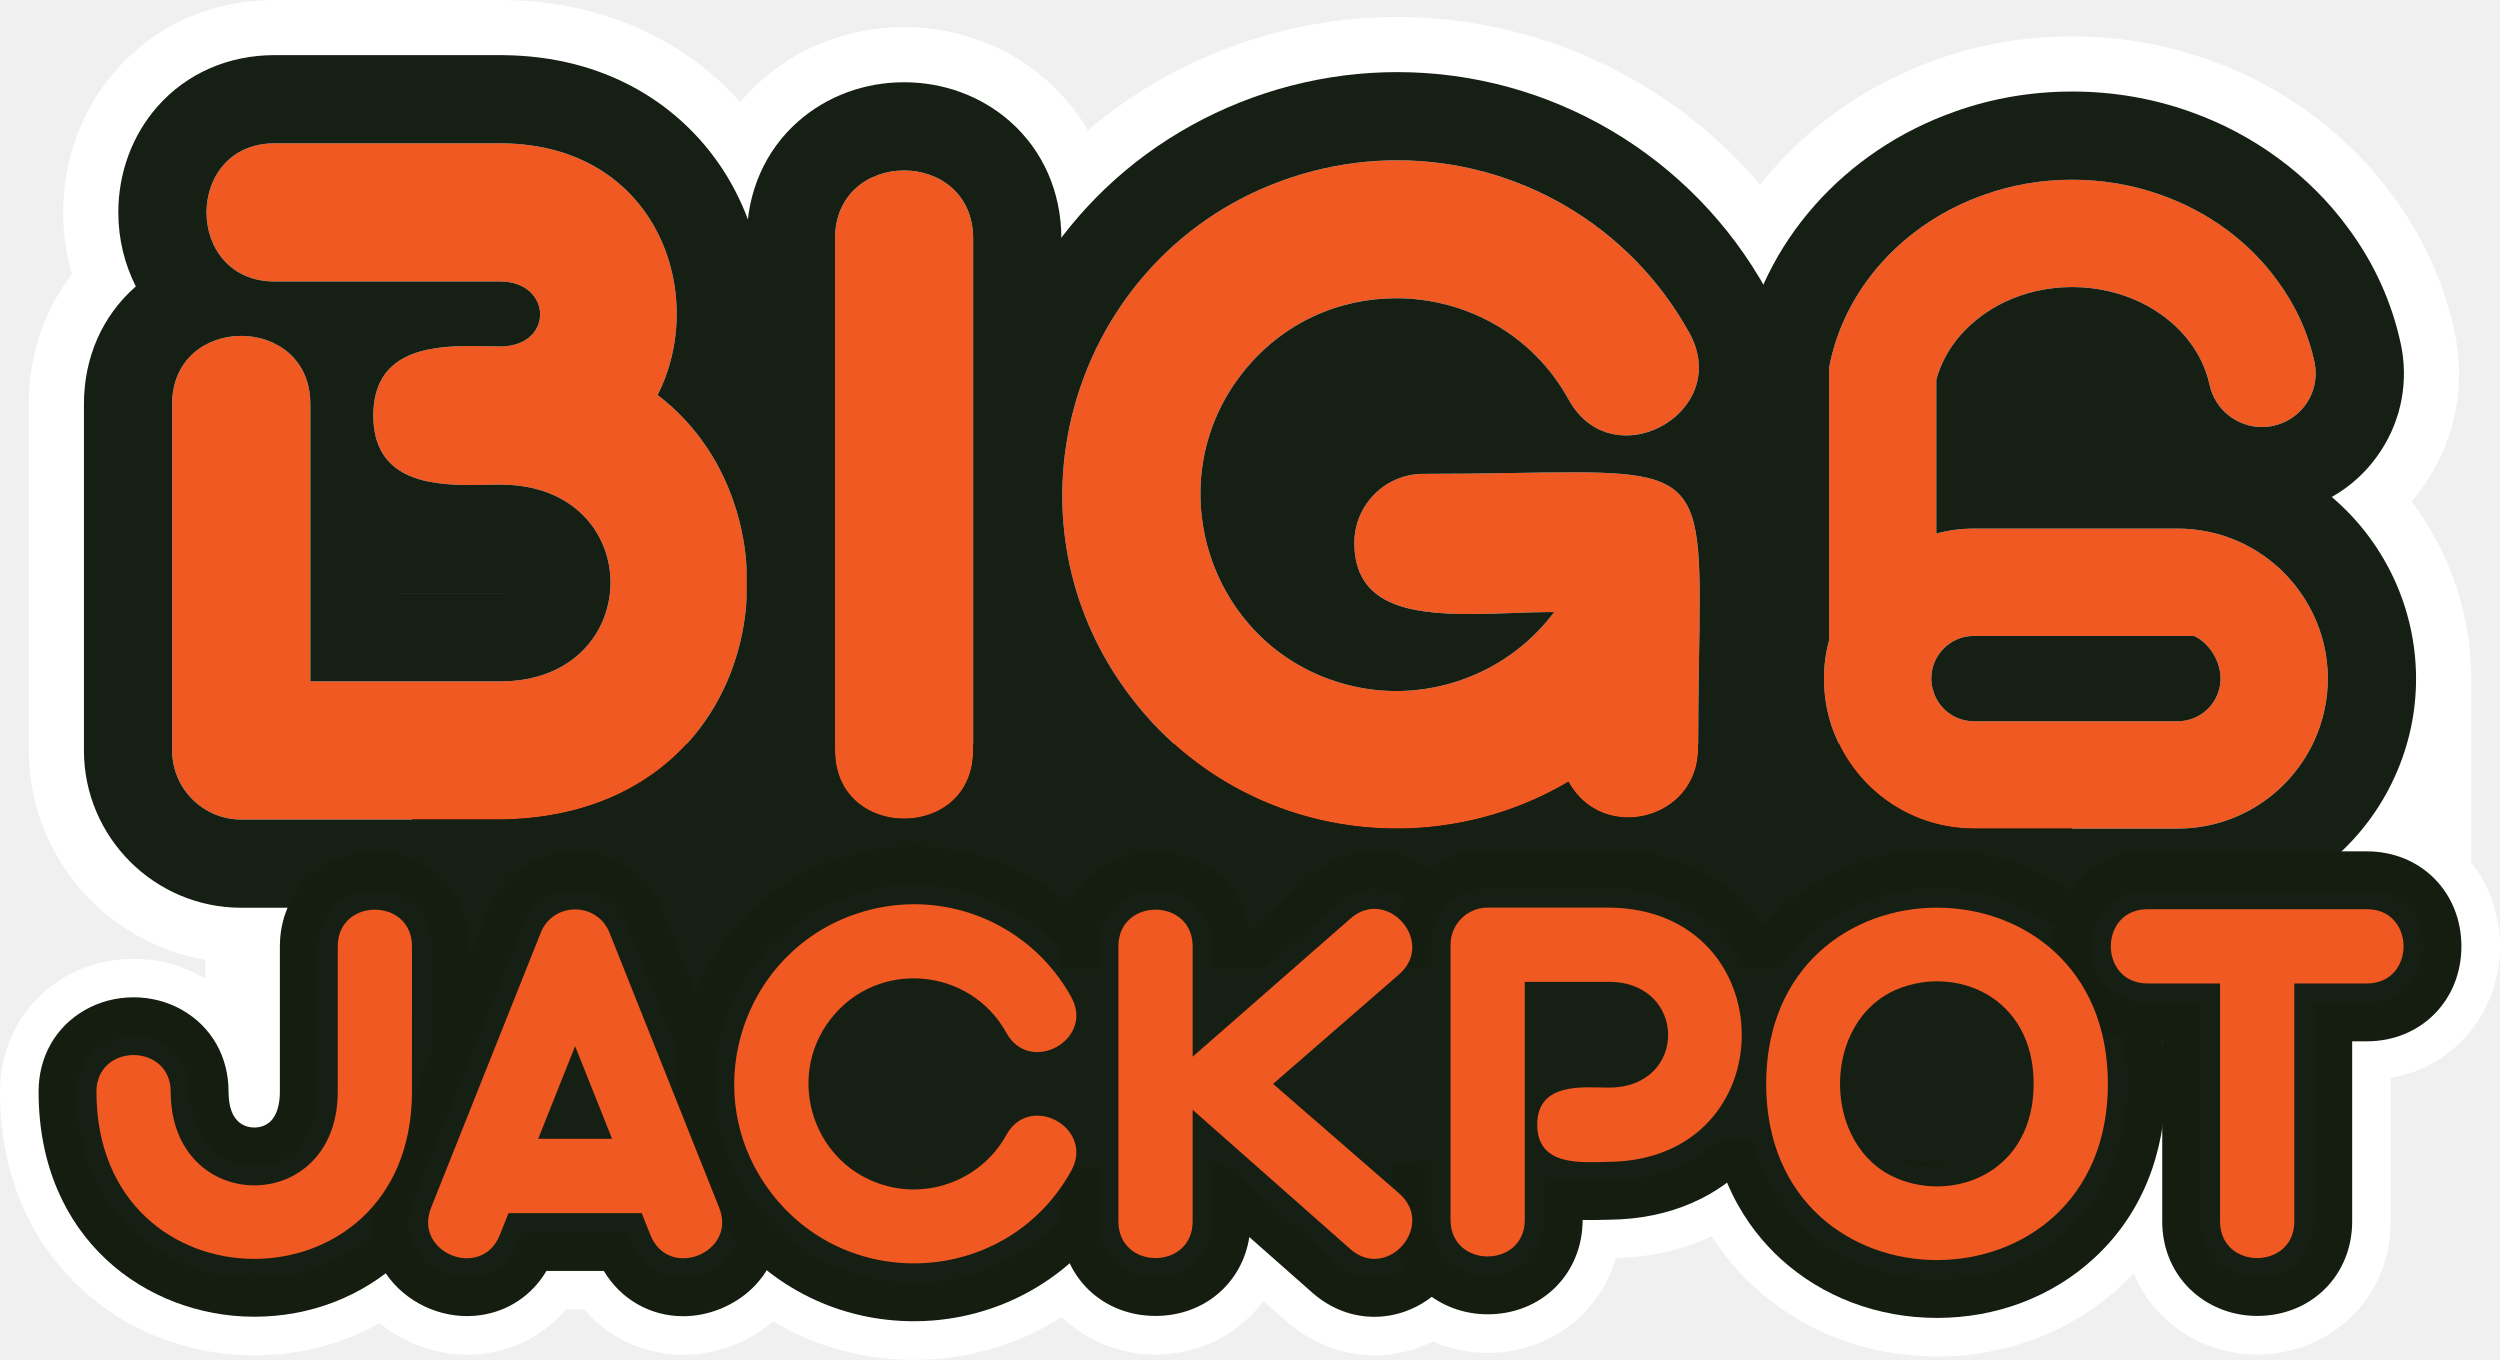
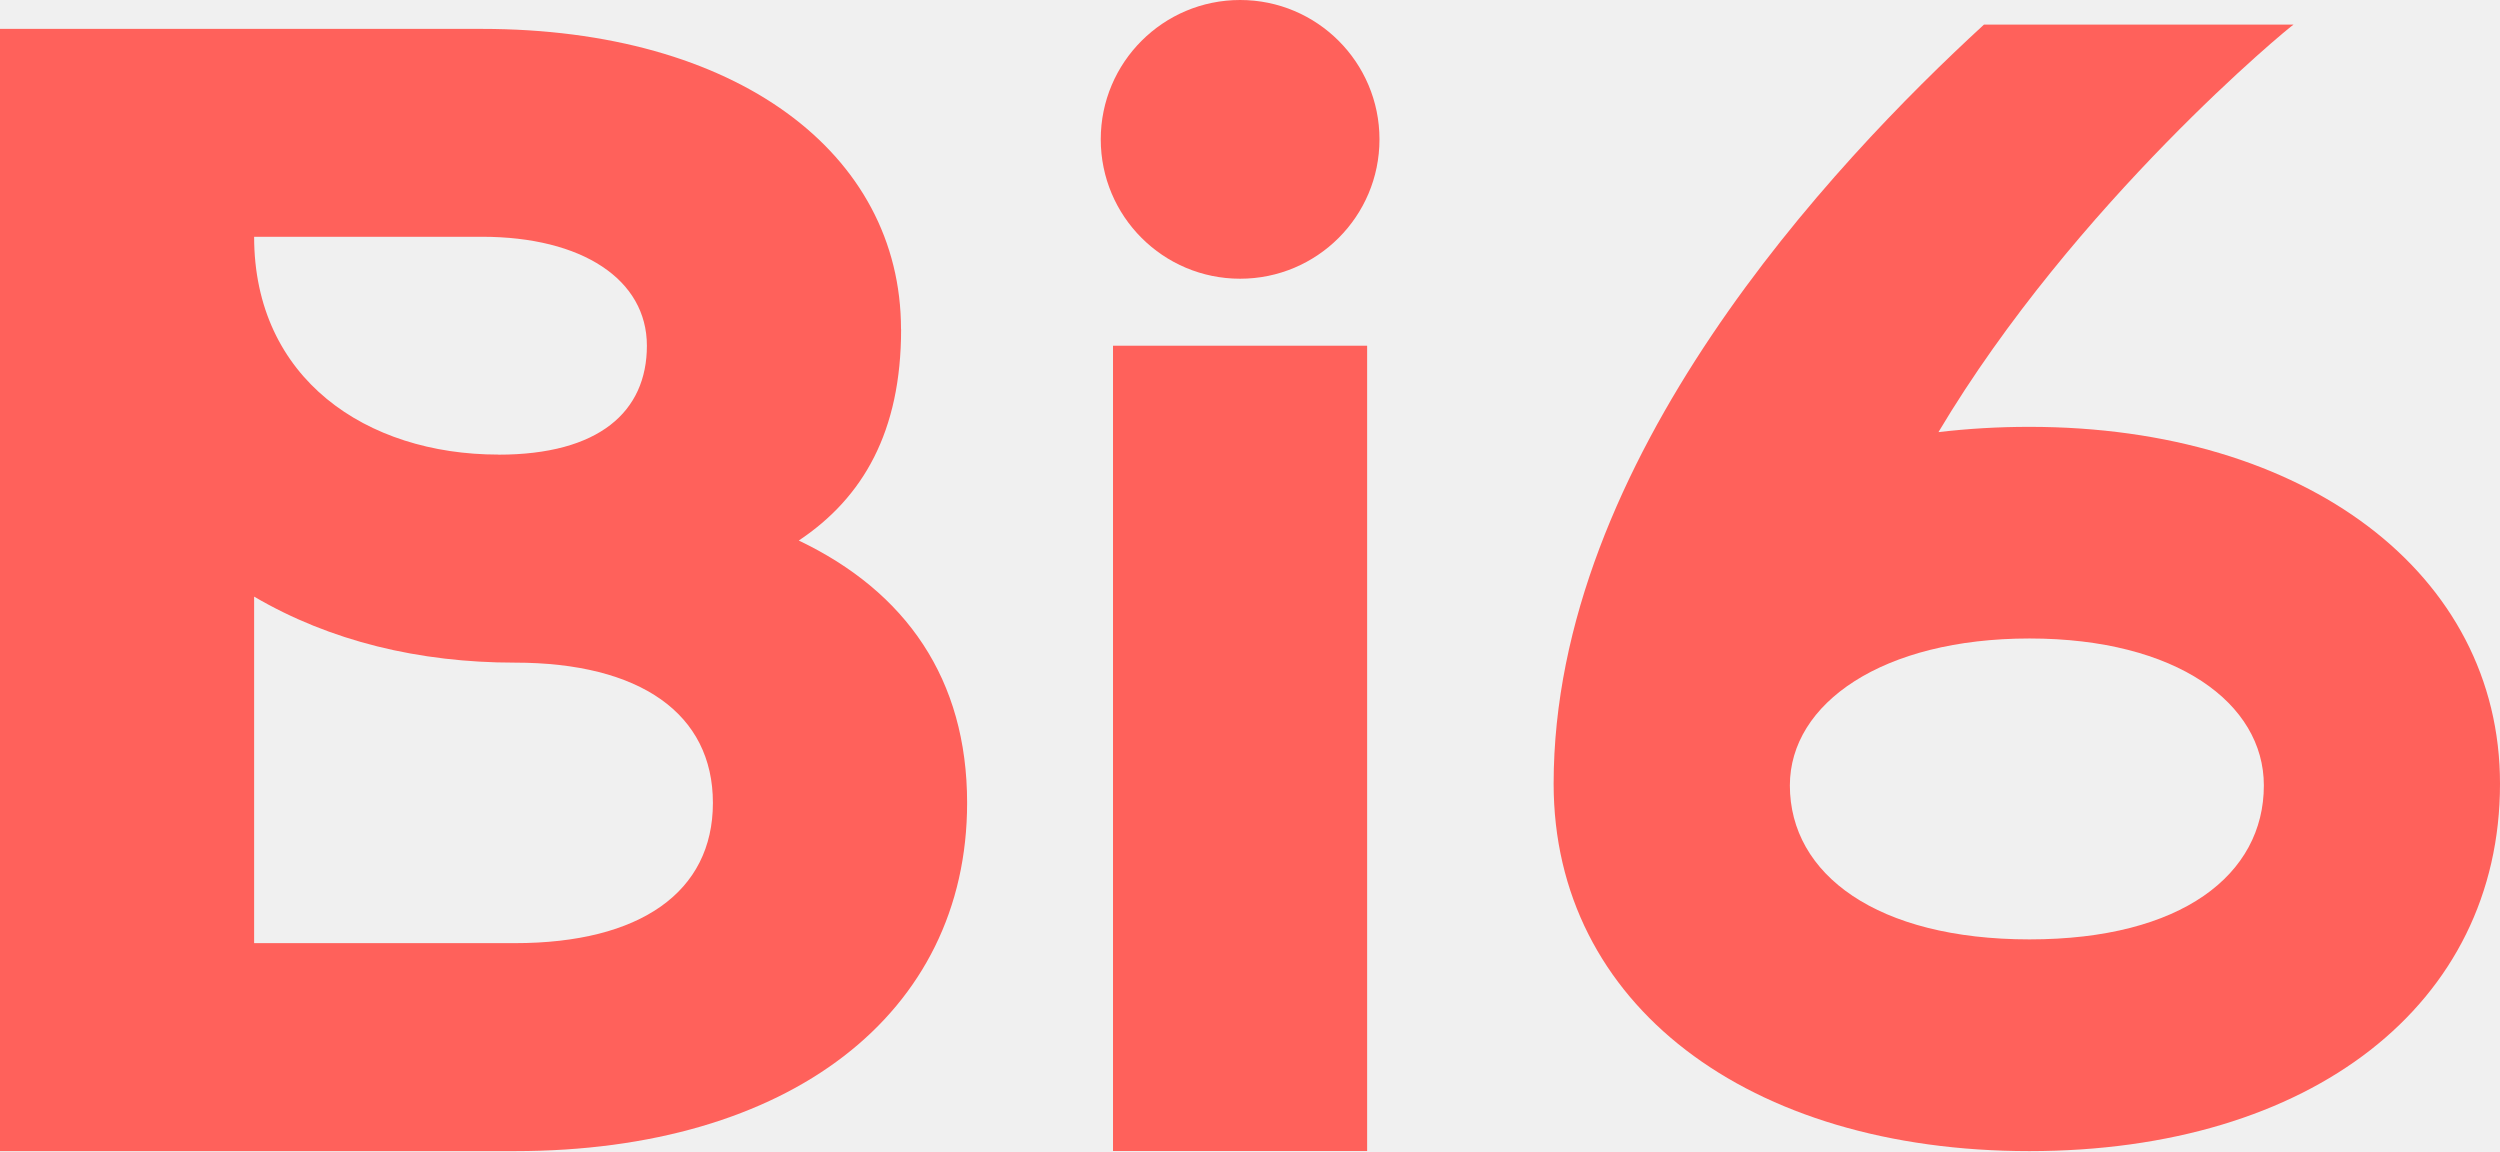
- <svg xmlns="http://www.w3.org/2000/svg" version="1.1" width="1084.99" height="590.16" viewBox="0 0 1084.99 590.16">
+ <svg xmlns="http://www.w3.org/2000/svg" id="Layer_1" data-name="Layer 1" viewBox="0 0 279.49 128.69">
  <defs>
-     <clipPath id="clip_1">
-       <path transform="matrix(1,0,0,-1,0,590.16)" d="M0 590.16H1084.986V0H0Z" />
-     </clipPath>
+     <style>
+       .cls-1 {
+         fill: #ff615b;
+       }
+     </style>
  </defs>
-   <path transform="matrix(1,0,0,-1,12.5071,292.3514)" d="M0 0 76.66-122.373 74.544-250.763 1012.57-207.277V-165.585L1059.974-119.036V-2.151Z" fill="#ffffff" />
-   <g clip-path="url(#clip_1)">
-     <path transform="matrix(1,0,0,-1,110.3689,575.6977)" d="M0 0H-.327C-25.72 .079-49.52 9.397-67.343 26.237-81.266 39.392-97.862 63.193-97.862 101.886-97.862 118.357-89.591 132.966-75.737 140.962-61.552 149.148-43.225 149.145-29.046 140.955-15.2 132.956-6.936 118.352-6.938 101.886-6.938 94.395-4.602 90.596 .005 90.596 .968 90.596 2.791 90.802 4.17 92.176 5.878 93.881 6.858 97.42 6.858 101.886V164.991C6.858 178.406 12.194 190.477 21.882 198.981 30.161 206.248 40.971 210.251 52.32 210.251 63.669 210.251 74.479 206.248 82.759 198.981 92.447 190.477 97.782 178.406 97.782 164.991L97.766 101.073C97.526 62.465 80.79 38.812 66.792 25.767 48.954 9.144 25.244 .001 0 0" fill="#ffffff" />
-     <path transform="matrix(1,0,0,-1,116.1578,476.3794)" d="M0 0ZM-58.185 35.308C-64.136 35.308-70.079 33.81-75.273 30.81-85.213 25.075-91.148 14.52-91.148 2.569-91.148-31.665-76.681-52.523-64.543-63.993-49.042-78.643-28.282-86.744-6.073-86.813L-5.788-99.318V-86.813C16.282-86.813 36.969-78.855 52.478-64.405 64.673-53.04 79.254-32.324 79.474 1.832L79.49 65.675C79.49 75.432 75.664 84.167 68.719 90.265 56.719 100.791 36.342 100.791 24.342 90.265 17.398 84.167 13.571 75.432 13.571 65.671V2.569C13.571-5.426 11.373-11.845 7.213-15.997 3.826-19.372-.79-21.228-5.788-21.228-14.76-21.228-25.229-14.996-25.229 2.569-25.229 14.516-31.156 25.075-41.088 30.81-46.282 33.806-52.234 35.308-58.185 35.308M-5.788-111.823H-6.114C-34.738-111.737-61.58-101.207-81.721-82.173-97.433-67.323-116.158-40.571-116.158 2.569-116.158 23.565-105.55 42.22-87.778 52.474-69.794 62.846-46.551 62.846-28.584 52.466-21.737 48.513-15.957 43.315-11.438 37.217V65.671C-11.438 82.738-4.592 98.146 7.848 109.063 18.407 118.332 32.149 123.436 46.535 123.436 60.912 123.436 74.654 118.332 85.213 109.063 97.653 98.146 104.5 82.738 104.5 65.671L104.483 1.75C104.215-41.398 85.319-67.983 69.525-82.702 49.376-101.479 22.632-111.823-5.788-111.823" fill="#ffffff" />
-     <path transform="matrix(1,0,0,-1,189.6432,525.15)" d="M0 0C-.003-.007-.005-.014-.008-.02ZM106.909-50.282C101.793-50.282 96.71-49.426 91.875-47.707 82.875-44.507 75.372-38.6 70.075-30.681H49.82C42.857-41.036 32.084-47.977 19.599-49.805 3.418-52.176-13.585-45.413-23.724-32.583-33.627-20.052-35.912-3.451-29.835 11.827L17.781 131.232C24.769 148.622 41.316 159.814 59.964 159.814H59.975C78.626 159.81 95.168 148.613 102.119 131.289L149.749 11.851C154.708-.613 154.21-13.781 148.355-25.246 143.356-35.037 134.808-42.735 124.285-46.923 118.665-49.16 112.765-50.282 106.909-50.282" fill="#ffffff" />
-     <path transform="matrix(1,0,0,-1,189.6235,525.1489)" d="M0 0-5.585 11.166ZM43.181-18.179H76.771L80.483-23.727C84.31-29.438 89.707-33.655 96.082-35.923 103.563-38.593 111.998-38.361 119.691-35.304 127.384-32.239 133.621-26.65 137.235-19.559 141.436-11.349 141.754-1.84 138.147 7.221L90.521 126.656C85.49 139.189 73.506 147.306 59.992 147.31 46.478 147.31 34.47 139.169 29.406 126.57L-18.195 7.193C-21.077-.033-21.387-7.649-19.278-14.564L12.513 64.913 12.521-7.73-15.916-21.961C-15.297-22.95-14.63-23.906-13.897-24.835-6.472-34.221 5.984-39.196 17.813-37.433 26.695-36.134 34.388-31.258 39.46-23.707ZM106.926-62.789C100.323-62.789 93.851-61.677 87.705-59.487 78.415-56.186 70.299-50.609 63.916-43.189H56.011C47.137-53.516 35.08-60.183 21.436-62.182 .863-65.154-20.654-56.605-33.517-40.339-46.225-24.252-49.181-3.02-41.43 16.449L6.187 135.863C15.094 158.02 36.204 172.32 59.984 172.32 83.781 172.315 104.882 158.036 113.74 135.945L161.382 16.482C167.699 .619 167.032-16.217 159.509-30.94 153.135-43.425 142.275-53.231 128.931-58.543 121.84-61.36 114.44-62.789 106.926-62.789" fill="#ffffff" />
-     <path transform="matrix(1,0,0,-1,396.5058,453.9513)" d="M0 0C-3.458 0-8.738-1.023-12.849-6.328-17.738-12.638-16.229-19.272-15.353-21.832-14.28-24.966-11.38-30.51-4.004-32.41 3.179-34.256 10.978-30.916 14.532-24.46 16.132-21.552 17.978-18.872 20.043-16.445 17.976-14.014 16.126-11.331 14.523-8.416 10.716-1.5 4.046-.263 1.356-.052 .947-.02 .491 0 0 0M.109-123.704C-33.002-123.704-64.219-108.546-84.673-82.153-106.847-53.539-113.091-16.015-101.376 18.224-89.637 52.534-61.674 78.416-26.575 87.459 20.838 99.673 70.479 78.259 94.138 35.386L94.17 35.329C100.619 23.58 101.751 10.442 97.357-1.664 95.375-7.127 92.337-12.133 88.447-16.445 92.341-20.762 95.381-25.772 97.365-31.241 101.756-43.352 100.618-56.491 94.16-68.237 76.705-99.943 44.722-120.548 8.599-123.372 5.759-123.594 2.927-123.704 .109-123.704" fill="#ffffff" />
-     <path transform="matrix(1,0,0,-1,396.5062,466.4553)" d="M0 0C-1.506 0-2.271-.594-2.963-1.482-3.818-2.593-4.014-3.863-3.525-5.267-2.833-7.294-1.563-7.62-.887-7.795 .757-8.218 2.768-7.384 3.582-5.919 3.948-5.251 4.323-4.592 4.714-3.94 4.323-3.281 3.94-2.617 3.566-1.942 2.931-.782 1.856-.13 .374-.016ZM-.081-32.902C-2.434-32.902-4.795-32.613-7.124-32.015-16.657-29.556-23.968-22.767-27.183-13.384-30.383-4.066-28.722 6.114-22.73 13.84-17.153 21.041-9.077 25.01 0 25.01 .839 25.01 1.62 24.973 2.336 24.92 12.147 24.147 20.801 18.615 25.474 10.119 26.662 7.958 28.038 5.955 29.569 4.164L36.472-3.948 29.56-12.053C28.038-13.836 26.67-15.83 25.49-17.972 20.369-27.265 10.307-32.902-.081-32.902M.204 90.863C-7.645 90.863-15.582 89.882-23.455 87.855-54.464 79.865-79.173 56.996-89.544 26.683-99.892-3.566-94.372-36.712-74.793-61.987-55.189-87.285-24.578-100.946 7.612-98.398 39.533-95.907 67.791-77.703 83.202-49.702 87.9-41.162 88.755-31.673 85.612-22.999 84.188-19.087 82.014-15.484 79.156-12.309L71.609-3.932 79.164 4.441C82.014 7.596 84.179 11.186 85.604 15.114 88.747 23.78 87.9 33.269 83.202 41.817 66.22 72.599 34.103 90.863 .204 90.863M.106-123.705C-37.197-123.705-71.707-106.796-94.559-77.308-119.317-45.354-126.285-3.456-113.203 34.775-100.095 73.083-68.882 101.976-29.691 112.075 23.292 125.707 78.676 101.793 105.086 53.931 113.333 38.907 114.749 22.115 109.116 6.578 107.772 2.886 106.071-.627 104.027-3.94 106.079-7.262 107.781-10.779 109.124-14.467 114.758-30.016 113.333-46.807 105.118-61.759 85.629-97.169 49.905-120.184 9.574-123.334 6.407-123.583 3.248-123.705 .106-123.705" fill="#ffffff" />
-     <path transform="matrix(1,0,0,-1,587.9705,400.707)" d="M0 0C-.005-.005-.01-.009-.015-.014ZM8.596-174.994C-2.007-174.995-12.451-171.113-20.999-163.7L-21.2-163.525-43.289-144.016C-45.719-151.483-50.046-158.109-56.04-163.37-64.319-170.638-75.129-174.64-86.479-174.64-97.828-174.64-108.638-170.638-116.918-163.37-126.605-154.866-131.941-142.795-131.941-129.38V-10C-131.941 3.415-126.605 15.486-116.918 23.99-108.638 31.258-97.828 35.26-86.479 35.26-75.129 35.26-64.319 31.258-56.04 23.99-50.082 18.76-45.77 12.181-43.333 4.768L-20.992 24.326C-10.868 33.1 1.739 36.962 14.495 35.21 25.391 33.71 35.479 28.17 42.9 19.608 50.328 11.039 54.379 .258 54.308-10.749 54.224-23.623 48.601-35.549 38.475-44.328L9.283-69.694 38.5-95.08C50.912-105.842 56.53-121.647 53.501-137.338 50.401-153.395 38.41-167.223 22.952-172.568 18.243-174.196 13.402-174.993 8.596-174.994" fill="#ffffff" />
-     <path transform="matrix(1,0,0,-1,580.4472,390.7142)" d="M0 0 .016 .012ZM15.012-20.011 15.029-19.999ZM-41.756-132.037-5.398-164.142C3.672-172.006 15.672-174.444 26.385-170.744 37.702-166.832 46.478-156.709 48.749-144.957 50.923-133.71 46.836-122.329 37.832-114.521L-2.263-79.686 37.799-44.882C45.175-38.483 49.27-29.886 49.327-20.666 49.384-12.696 46.413-4.852 40.974 1.425 35.536 7.693 28.201 11.744 20.32 12.83 11.121 14.088 2.076 11.255-5.275 4.885L-41.797-27.073-47.691-9.126C-49.457-3.757-52.51 .863-56.768 4.608-68.752 15.118-89.146 15.126-101.146 4.6-108.09-1.498-111.916-10.233-111.916-19.995V-139.372C-111.916-149.134-108.09-157.865-101.146-163.963-89.146-174.497-68.76-174.493-56.76-163.967-52.486-160.21-49.425-155.557-47.65-150.135ZM16.119-197.492C2.426-197.492-10.991-192.396-21.664-183.139L-32.125-173.903C-34.502-177.127-37.229-180.098-40.266-182.761-50.825-192.029-64.559-197.138-78.953-197.138-93.338-197.138-107.08-192.029-117.64-182.756-130.079-171.843-136.926-156.436-136.926-139.372V-19.995C-136.926-2.927-130.079 12.48-117.64 23.398-107.08 32.666-93.338 37.771-78.953 37.771-64.567 37.771-50.825 32.666-40.266 23.398-37.246 20.744-34.535 17.788-32.166 14.585L-21.696 23.744C-8.792 34.942 7.294 39.879 23.723 37.604 37.62 35.695 50.459 28.665 59.87 17.809 69.297 6.936 74.426-6.786 74.337-20.825 74.231-37.343 67.075-52.596 54.187-63.77L35.87-79.686 54.22-95.634C70.055-109.356 77.186-129.57 73.303-149.699 69.371-170.064 54.163-187.6 34.559-194.378 28.592-196.446 22.388-197.492 16.119-197.492" fill="#ffffff" />
-     <path transform="matrix(1,0,0,-1,645.6398,574.6422)" d="M0 0C-11.349 0-22.158 4.002-30.438 11.269-40.126 19.773-45.462 31.844-45.462 45.26V164.64C-45.462 189.708-25.068 210.102 0 210.102L53.693 210.084C79.196 209.692 101.903 200.055 117.63 182.948 131.863 167.467 139.676 146.986 139.631 125.28 139.586 103.541 131.654 83.111 117.295 67.753 106.097 55.776 85.838 41.421 52.92 41.051 52.095 41.042 51.213 41.019 50.291 40.994 48.787 40.956 47.099 40.912 45.271 40.905 44.241 29.244 39.066 18.841 30.438 11.269 22.159 4.002 11.349 0 0 0" fill="#ffffff" />
-     <path transform="matrix(1,0,0,-1,645.6415,377.0452)" d="M0 0C-18.171 0-32.955-14.784-32.955-32.955V-152.337C-32.955-162.102-29.129-170.834-22.193-176.927-10.193-187.462 10.193-187.458 22.193-176.931 28.388-171.489 32.06-164.109 32.817-155.589L33.826-144.241 45.216-144.188C46.795-144.18 48.261-144.143 49.588-144.11L52.795-144.041C81.289-143.72 98.63-131.5 108.155-121.307 120.351-108.257 127.091-90.855 127.124-72.293 127.165-53.74 120.521-36.277 108.424-23.113 95.048-8.56 75.542-.354 53.495-.016ZM0-210.103C-14.385-210.103-28.128-204.994-38.687-195.721-51.118-184.812-57.965-169.405-57.965-152.337V-32.955C-57.965-.993-31.962 25.01 0 25.01L53.691 24.993C82.861 24.541 108.766 13.47 126.839-6.187 143.203-23.992 152.19-47.487 152.134-72.346 152.085-97.25 142.958-120.705 126.424-138.383 113.87-151.82 91.474-167.866 55.637-168.994 52.632-179.341 46.82-188.585 38.695-195.721 28.128-204.994 14.393-210.103 0-210.103" fill="#ffffff" />
-     <path transform="matrix(1,0,0,-1,840.7394,455.2295)" d="M0 0C-2.082 0-4.211-.405-6.165-1.23-10.771-3.174-12.832-9.627-12.832-15.159-12.833-20.695-10.771-27.152-6.164-29.098-1.66-31 3.792-30.67 7.401-28.276 10.787-26.031 12.504-21.619 12.504-15.164 12.504-8.706 10.788-4.294 7.403-2.049 5.359-.694 2.721 0 0 0M-.078-120.983C-26.865-120.983-52.013-111.454-70.888-94.151-85.801-80.481-103.577-55.68-103.577-15.164-103.577 24.757-85.312 58.197-53.465 76.583-21.029 95.307 20.887 95.307 53.319 76.579 85.16 58.194 103.421 24.752 103.42-15.164V-15.166C103.42-55.68 85.644-80.481 70.732-94.151 51.857-111.454 26.709-120.983-.078-120.983" fill="#ffffff" />
-     <path transform="matrix(1,0,0,-1,840.6218,468.2789)" d="M0 0C-.122-.586-.212-1.307-.212-2.109-.212-2.91-.122-3.631 0-4.221 .065-3.684 .114-2.988 .114-2.113 .114-1.233 .065-.537 0 0M.065-29.764C-3.655-29.764-7.425-29.044-10.909-27.574-19.604-23.898-25.221-13.905-25.221-2.109-25.221 9.68-19.604 19.669-10.917 23.341-2.613 26.821 7.449 26.056 14.434 21.419 19.303 18.191 25.124 11.487 25.124-2.113 25.124-15.688 19.319-22.4 14.451-25.641 10.331-28.368 5.243-29.764 .065-29.764M.041 91.205C-16.372 91.205-32.776 87.07-47.096 78.806-74.972 62.715-90.953 33.22-90.953-2.113-90.953-38.092-75.387-59.915-62.32-71.882-45.761-87.07-23.617-95.43 .041-95.43 23.691-95.43 45.835-87.07 62.402-71.882 75.46-59.907 91.034-38.08 91.034-2.117 91.034 33.216 75.053 62.707 47.186 78.802 32.866 87.07 16.453 91.205 .041 91.205M.041-120.44C-29.886-120.44-58.038-109.743-79.221-90.318-95.984-74.96-115.962-47.186-115.962-2.113-115.962 42.399-95.422 79.783-59.601 100.462-23.365 121.384 23.471 121.38 59.691 100.458 95.504 79.779 116.044 42.391 116.044-2.113 116.044-47.17 96.065-74.947 79.303-90.318 58.112-109.743 29.959-120.44 .041-120.44" fill="#ffffff" />
-     <path transform="matrix(1,0,0,-1,979.6149,575.3473)" d="M0 0C-11.349 0-22.159 4.003-30.439 11.27-40.126 19.774-45.462 31.845-45.462 45.26V119.178H-47.615C-61.03 119.178-73.102 124.514-81.605 134.202-88.872 142.482-92.874 153.292-92.874 164.64-92.874 175.989-88.872 186.799-81.605 195.078-73.102 204.766-61.03 210.102-47.615 210.102H47.607C61.023 210.102 73.094 204.766 81.598 195.078 88.865 186.799 92.867 175.989 92.867 164.64 92.867 153.292 88.865 142.482 81.598 134.202 73.094 124.514 61.023 119.178 47.607 119.178H45.462V45.26C45.462 31.845 40.126 19.774 30.439 11.27 22.159 4.003 11.349 0 0 0" fill="#ffffff" />
-     <path transform="matrix(1,0,0,-1,931.998,377.7494)" d="M0 0C-9.761 0-18.497-3.826-24.594-10.771-29.854-16.763-32.752-24.643-32.752-32.959-32.752-41.272-29.854-49.152-24.594-55.144-18.497-62.088-9.761-65.915 0-65.915H14.662V-152.337C14.662-162.102 18.489-170.834 25.425-176.927 37.425-187.462 57.81-187.458 69.81-176.931 76.747-170.834 80.573-162.102 80.573-152.337V-65.915H95.227C104.988-65.915 113.724-62.088 119.821-55.144 125.08-49.148 127.979-41.267 127.979-32.959 127.979-24.651 125.08-16.767 119.813-10.767 113.724-3.826 104.988 0 95.227 0ZM47.617-210.103C33.232-210.103 19.49-204.994 8.931-195.721-3.501-184.812-10.347-169.405-10.347-152.337V-90.057C-23.243-87.855-34.722-81.509-43.384-71.646-52.657-61.087-57.761-47.349-57.761-32.959-57.761-18.566-52.657-4.828-43.384 5.731-32.467 18.163-17.064 25.01 0 25.01H95.227C112.291 25.01 127.694 18.163 138.611 5.731 147.884-4.84 152.988-18.578 152.988-32.959 152.988-47.337 147.884-61.075 138.619-71.642 129.957-81.505 118.47-87.851 105.582-90.057V-152.337C105.582-169.405 98.736-184.812 86.304-195.725 75.745-204.994 62.003-210.103 47.617-210.103" fill="#ffffff" />
-     <path transform="matrix(1,0,0,-1,217.0755,417.8838)" d="M0 0H-112.382C-163.213 0-204.568 41.355-204.568 92.186V242.498C-204.568 263.628-198.013 283.132-185.842 298.888-188.348 307.481-189.649 316.505-189.649 325.698-189.649 348.66-181.533 370.553-166.795 387.344-149.509 407.038-125.021 417.884-97.84 417.884L1.208 417.87C1.445 417.87 1.681 417.868 1.918 417.866 51.974 417.288 94.64 393.894 118.975 353.683 135.379 326.579 141.694 294.582 137.714 263.627 149.216 247.883 157.856 229.903 163.255 210.256 172.124 177.976 171.271 142.82 160.854 111.265 150.293 79.279 130.631 52.057 103.992 32.54 75.538 11.695 39.82 .444 .7 .004 .466 .001 .234 0 0 0" fill="#ffffff" />
-     <path transform="matrix(1,0,0,-1,606.1931,421.8146)" d="M0 0C-11.797-.001-23.635 .994-35.403 3.008-86.392 11.736-132.008 39.17-163.848 80.257-206.679 135.523-218.74 208.001-196.112 274.135-173.437 340.402-119.428 390.391-51.635 407.857 39.933 431.445 135.802 390.087 181.511 307.288 181.519 307.271 181.529 307.255 181.537 307.239 196.167 280.683 197.146 250.147 184.579 223.932 190.752 209.178 192.036 195.704 192.604 189.733 194.01 174.981 193.737 157.897 193.39 136.267 193.206 124.765 192.998 111.729 192.998 96.931 192.998 75.201 185.467 54.241 171.792 37.909 159.348 23.048 142.709 12.618 123.677 7.749 104.683 2.889 85.113 4.029 67.072 11.041 45.53 3.739 22.854 .001 0 0" fill="#ffffff" />
-     <path transform="matrix(1,0,0,-1,392.3736,417.5212)" d="M0 0C-22.962 0-44.855 8.117-61.647 22.855-81.341 40.141-92.186 64.63-92.186 91.81V313.938C-92.186 341.112-81.345 365.598-61.66 382.883-44.873 397.625-22.982 405.745-.021 405.749H-.005C22.953 405.749 44.84 397.636 61.632 382.901 81.327 365.62 92.177 341.136 92.186 313.959V313.938 91.81C92.186 64.63 81.341 40.141 61.647 22.855 44.855 8.117 22.962 0 0 0" fill="#ffffff" />
-     <path transform="matrix(1,0,0,-1,1019.749,153.8759)" d="M0 0C.005-.019 .008-.038 .013-.058 .008-.038 .005-.019 0 0M-74.669-267.925H-163.047C-213.039-267.925-258.548-238.505-279.086-192.948-286.557-176.629-290.345-159.027-290.345-140.626-290.345-132.739-289.617-124.927-288.172-117.296V-5.886C-288.172-2.078-287.822 1.722-287.127 5.466-276.769 61.272-235.502 108.195-179.405 127.97-160.679 134.674-140.831 138.073-120.411 138.073-100.062 138.073-80.214 134.686-61.413 128.006-29.234 116.707-.785 95.725 18.748 68.885 31.906 51.082 40.917 31.216 45.534 9.832 50.349-12.567 46.151-35.437 33.728-54.627 31.628-57.869 29.338-60.939 26.871-63.827 31.903-70.473 36.291-77.622 39.959-85.191 48.316-102.358 52.732-121.525 52.732-140.626 52.732-158.58 49.002-176.019 41.644-192.461 21.21-238.304-24.442-267.925-74.669-267.925" fill="#ffffff" />
-     <path transform="matrix(1,0,0,-1,0,590.16)" d="M178.788 115.719H899.319V267.391H178.788Z" fill="#161f13" />
-     <path transform="matrix(1,0,0,-1,134.6886,175.3852)" d="M0 0V-120.344H82.387C145.828-120.344 146.641-34.936 82.387-34.936 63.828-34.936 27.334-39.254 27.334-4.953 27.334 29.348 63.815 25.029 82.387 25.029 105.898 25.029 105.096 53.217 82.387 53.217H-15.454C-54.928 53.217-54.928 113.182-15.454 113.182L83.587 113.168C150.547 112.395 172.898 47.56 150.699 3.946 218.39-47.409 198.922-178.983 82.387-180.294H-29.995C-46.552-180.294-59.978-166.868-59.978-150.312V0C-59.978 39.475 0 39.475 0 0" fill="#f05922" />
-     <path transform="matrix(1,0,0,-1,172.9678,257.4493)" d="M0 0V12.197C11.155 9.173 22.128 8.675 31.174 8.675 34.072 8.675 36.785 8.729 39.178 8.777 41.009 8.814 42.738 8.849 44.107 8.849 49.146 8.849 52.046 7.738 52.999 6.786 53.644 6.14 53.714 5.062 53.714 4.628 53.714 4.143 53.628 2.927 52.822 2.116 51.807 1.093 48.984 0 44.107 0ZM-53.728 233.526H-53.733C-73.927 233.526-92.03 225.571-104.707 211.128-115.612 198.703-121.618 182.415-121.618 165.264-121.618 153.887-118.975 142.889-114.012 133.147-114.053 133.112-114.094 133.076-114.134 133.04-128.581 120.363-136.537 102.259-136.537 82.064V-68.248C-136.537-105.887-105.914-136.509-68.275-136.509H44.107C44.251-136.509 44.394-136.509 44.538-136.507 61.818-136.313 78.256-133.788 93.396-129.002 108.228-124.313 121.876-117.447 133.96-108.594 156.557-92.039 173.253-68.897 182.242-41.668 191.198-14.542 191.926 15.699 184.292 43.483 178.767 63.59 169.295 81.628 156.436 96.758 158.394 105.995 159.243 115.525 158.931 125.105 158.282 145.015 152.64 164.296 142.614 180.862 133.078 196.621 119.597 209.702 103.631 218.691 86.607 228.277 67.132 233.262 45.749 233.509 45.603 233.511 45.458 233.512 45.313 233.512ZM-53.733 195.246 45.307 195.232C112.268 194.459 134.619 129.625 112.419 86.01 180.111 34.655 160.642-96.919 44.107-98.23H-68.275C-84.831-98.23-98.257-84.804-98.257-68.248V82.064C-98.257 101.801-83.263 111.67-68.268 111.67-53.274 111.67-38.279 101.801-38.279 82.064V-38.279H44.107C107.549-38.279 108.362 47.129 44.107 47.129 40.375 47.129 35.914 46.954 31.174 46.954 12.343 46.954-10.945 49.708-10.945 77.111-10.945 104.512 12.336 107.268 31.169 107.268 35.912 107.268 40.371 107.093 44.107 107.093 67.619 107.093 66.817 135.281 44.107 135.281H-53.733C-93.207 135.281-93.207 195.246-53.733 195.246" fill="#161f13" />
-     <path transform="matrix(1,0,0,-1,733.2465,144.5888)" d="M0 0C18.986-34.466-33.472-63.373-52.471-28.81-81.626 24.146-156.603 31.003-194.421-17.785-231.717-65.911-207.75-137.356-148.407-152.644-114.713-161.322-79.157-148.421-58.735-121.033-96.28-121.033-145.467-129.877-145.467-91.051-145.467-74.493-132.043-61.068-115.485-61.068 20.697-61.068 3.74-44.097 3.74-180.294 3.74-211.27-37.763-221.687-52.554-194.671-112.492-230.269-194.643-219.631-241.734-158.866-305.741-76.274-263.907 44.442-163.169 70.395-98.941 86.939-32.036 58.033 0 0" fill="#f05922" />
-     <path transform="matrix(1,0,0,-1,564.4218,193.087)" d="M0 0C1.311 2.519 2.865 4.948 4.661 7.264 16.872 23.019 32.975 25.37 41.486 25.369 42.747 25.369 43.996 25.323 45.232 25.231 26.987 23.062 10.926 13.669 0 0M41.988 161.793V161.793H41.985 41.984C26.559 161.792 11.124 159.831-3.893 155.963-34.313 148.126-62.227 132.703-84.62 111.361-105.849 91.129-122.13 65.645-131.704 37.663-141.258 9.739-144-20.295-139.634-49.194-135.022-79.721-122.411-108.983-103.166-133.816-68.211-178.921-15.415-204.791 41.684-204.791 65.158-204.791 88.273-200.366 109.798-191.852 119.495-197.13 130.534-199.985 142.191-199.985 159.504-199.985 176.042-193.656 188.758-182.165 203-169.295 210.844-151.407 210.844-131.796 210.844-116.796 211.055-103.651 211.241-92.053 211.587-70.437 211.837-54.82 210.578-41.43 209.6-31.051 207.309-16.884 199.136-4.07 200.166-2.606 201.138-1.102 202.047 .438 207.821 10.21 210.976 21.301 211.17 32.51 211.375 44.382 208.408 55.976 202.353 66.968 170.058 125.47 108.616 161.793 41.988 161.793M41.985 123.513C93.853 123.515 142.822 95.601 168.824 48.498 181.762 25.013 161.526 4.108 141.307 4.108 131.854 4.108 122.406 8.677 116.353 19.689 100.502 48.481 71.096 63.645 41.49 63.649 16.644 63.651-8.34 52.975-25.596 30.713-62.893-17.413-38.925-88.858 20.417-104.145 27.432-105.952 34.529-106.824 41.552-106.824 68.262-106.824 93.919-94.221 110.09-72.535 98.341-72.535 85.446-73.401 73.281-73.401 46.572-73.401 23.357-69.229 23.357-42.553 23.357-25.995 36.781-12.57 53.34-12.57 80.503-12.57 101.583-11.895 117.91-11.895 183.44-11.895 172.565-22.765 172.565-131.796 172.565-150.496 157.434-161.706 142.191-161.706 132.185-161.706 122.132-156.879 116.271-146.173 93.56-159.661 67.658-166.511 41.684-166.511-.891-166.511-43.662-148.108-72.909-110.368-136.917-27.775-95.083 92.94 5.655 118.894 17.753 122.01 29.948 123.513 41.985 123.513" fill="#161f13" />
-     <path transform="matrix(1,0,0,-1,422.3557,103.5824)" d="M0 0V-222.129C0-261.603-59.965-261.603-59.965-222.129V0C-59.965 39.476-.013 39.476 0 0" fill="#f05922" />
-     <path transform="matrix(1,0,0,-1,392.368,35.69635)" d="M0 0C-17.151 0-33.44-6.007-45.864-16.914-60.304-29.591-68.257-47.694-68.257-67.886V-290.015C-68.257-310.208-60.303-328.311-45.859-340.989-33.435-351.894-17.146-357.9 .005-357.9 17.157-357.9 33.445-351.894 45.87-340.988 60.313-328.311 68.267-310.208 68.267-290.015V-67.886C68.26-47.684 60.304-29.585 45.863-16.911 33.437-6.006 17.15 0 0 0M0-38.279C14.99-38.279 29.981-48.148 29.988-67.886V-290.015C29.988-309.752 14.996-319.62 .005-319.62-14.986-319.62-29.977-309.752-29.977-290.015V-67.886C-29.977-48.148-14.989-38.279 0-38.279" fill="#161f13" />
-     <path transform="matrix(1,0,0,-1,963.7084,294.5024)" d="M0 0C0 7.555-4.761 15.316-11.488 18.524H-107.006C-117.252 18.524-125.531 10.245-125.531 0-125.531-1.967-125.22-3.83-124.599-5.589-122.322-13.144-115.285-18.525-107.006-18.525H-18.628C-8.383-18.525 0-10.246 0 0M46.57 0C46.57-9.418 44.5-18.421 40.877-26.493 30.736-49.261 7.865-65.094-18.628-65.094H-107.006C-133.5-65.094-156.267-49.261-166.409-26.597-170.134-18.525-172.1-9.521-172.1 0-172.1 5.692-171.376 11.176-169.927 16.454V134.741C-163.511 169.306-137.328 197.765-102.557 209.976-90.759 214.22-77.823 216.496-64.37 216.496-50.917 216.496-37.98 214.22-26.079 209.976-5.382 202.732 12.418 189.589 24.63 172.721 32.392 162.268 37.98 150.264 40.774 137.328 43.465 124.806 35.496 112.387 22.871 109.696 10.348 107.006-2.07 114.975-4.761 127.497-8.176 143.123-19.56 156.059-34.979 163.406-43.672 167.546-53.814 169.926-64.37 169.926-75.028 169.926-85.067 167.546-93.76 163.406-108.559 156.266-119.529 144.055-123.357 129.67V62.92C-118.183 64.369-112.699 65.093-107.006 65.093H-18.628C7.141 65.093 29.494 50.088 40.05 28.252 44.189 19.766 46.57 10.141 46.57 0" fill="#f05922" />
-     <path transform="matrix(1,0,0,-1,886.4996,165.6125)" d="M0 0C3.827 1.804 8.263 2.757 12.839 2.757 17.385 2.757 21.978 1.763 25.769-.043 30.71-2.398 34.263-6.033 35.044-9.533 36.257-15.137 38.253-20.515 40.935-25.517H-7.869V-6.399C-6.445-4.293-3.906-1.901 0 0M12.839 125.885C-4.857 125.885-22.021 122.947-38.181 117.151-86.239 100.216-121.552 60.259-130.354 12.837-130.782 10.533-130.997 8.194-130.997 5.851V-107.927C-132.441-114.748-133.171-121.775-133.171-128.89-133.171-143.859-130.102-158.136-124.047-171.331-107.38-208.353-70.411-232.263-29.797-232.263H58.581C99.37-232.263 136.444-208.213 153.039-170.991 159.023-157.631 162.058-143.467 162.058-128.89 162.058-113.388 158.471-97.832 151.685-83.901 145.376-70.878 136.438-59.376 125.476-50.075 134.056-45.251 141.393-38.386 146.895-29.888 155.84-16.07 158.864 .397 155.408 16.48 151.496 34.591 143.86 51.398 132.704 66.473 115.997 89.462 91.577 107.458 63.899 117.173 47.654 122.954 30.477 125.885 12.839 125.885M-29.797-147.415H58.581C68.826-147.415 77.209-139.136 77.209-128.89 77.209-121.336 72.448-113.574 65.721-110.366H-29.797C-40.043-110.366-48.322-118.645-48.322-128.89-48.322-130.856-48.012-132.719-47.391-134.479-45.114-142.034-38.077-147.415-29.797-147.415M12.839 87.606C26.292 87.606 39.229 85.33 51.129 81.086 71.827 73.842 89.627 60.699 101.839 43.831 109.601 33.378 115.189 21.374 117.982 8.438 120.673-4.084 112.705-16.502 100.08-19.193 98.438-19.546 96.797-19.716 95.181-19.716 84.467-19.716 74.786-12.273 72.448-1.393 69.033 14.233 57.649 27.169 42.229 34.516 33.536 38.656 23.395 41.036 12.839 41.036 2.18 41.036-7.858 38.656-16.551 34.516-31.35 27.376-42.32 15.165-46.149 .78V-65.97C-40.975-64.521-35.49-63.796-29.797-63.796H58.581C84.35-63.796 106.703-78.802 117.259-100.638 121.398-109.124 123.779-118.749 123.779-128.89 123.779-138.308 121.708-147.311 118.086-155.383 107.945-178.15 85.074-193.984 58.581-193.984H-29.797C-56.291-193.984-79.058-178.15-89.2-155.487-92.925-147.415-94.892-138.411-94.892-128.89-94.892-123.198-94.167-117.714-92.718-112.436V5.851C-86.302 40.416-60.119 68.875-25.348 81.086-13.55 85.33-.614 87.606 12.839 87.606" fill="#161f13" />
-     <path transform="matrix(1,0,0,-1,0,590.16)" d="M172.162 332.451H241.843V350.141H172.162Z" fill="#161f13" />
-     <path transform="matrix(1,0,0,-1,0,590.16)" d="M866.103 387.964H935.784V435.651H866.103Z" fill="#161f13" />
-     <path transform="matrix(1,0,0,-1,0,590.16)" d="M564.506 387.964H634.187V435.651H564.506Z" fill="#161f13" />
-     <path transform="matrix(1,0,0,-1,110.3681,563.12)" d="M0 0H-.287C-42.525 .132-85.283 30.851-85.283 89.308-85.283 101.41-79.511 111.682-69.448 117.491-59.086 123.473-45.696 123.469-35.337 117.486-25.28 111.676-19.513 101.406-19.515 89.308-19.515 71.691-8.999 65.44 .005 65.44 5.023 65.44 9.657 67.306 13.053 70.694 17.229 74.86 19.437 81.297 19.437 89.308V152.413C19.437 171.045 33.574 185.096 52.321 185.096 71.068 185.096 85.205 171.045 85.205 152.413L85.19 88.573C85.072 69.739 80.298 42.968 58.218 22.392 42.717 7.946 22.051 0 0 0" fill="#161f13" />
-     <path transform="matrix(1,0,0,-1,57.9731,449.4607)" d="M0 0C-4.486 0-8.972-1.128-12.887-3.391-20.41-7.734-24.554-15.175-24.554-24.35-24.554-77.353 14.027-105.204 52.136-105.322L52.396-113.658V-105.322C72.326-105.322 90.985-98.166 104.931-85.169 124.844-66.615 129.143-42.228 129.249-25.038L129.265 38.756C129.265 52.86 118.942 63.098 104.72 63.098 90.489 63.098 80.166 52.86 80.166 38.752V-24.35C80.166-34.628 77.113-43.107 71.333-48.867 56.866-63.318 24.554-58.23 24.546-24.35 24.546-15.175 20.402-7.734 12.887-3.395 8.972-1.132 4.486 0 0 0M52.396-121.995H52.111C5.715-121.853-41.227-88.266-41.227-24.35-41.227-9.191-33.932 3.712-21.224 11.052-8.328 18.493 8.328 18.501 21.224 11.043 33.932 3.712 41.219-9.191 41.219-24.35 41.219-38.369 49.034-39.883 52.396-39.883 55.189-39.883 57.737-38.882 59.561-37.063 62.092-34.535 63.493-30.02 63.493-24.35V38.752C63.493 62.137 81.216 79.771 104.72 79.771 128.215 79.771 145.938 62.137 145.938 38.752L145.922-25.091C145.8-45.611 140.557-74.76 116.296-97.364 99.257-113.247 76.559-121.995 52.396-121.995" fill="#141d10" />
-     <path transform="matrix(1,0,0,-1,296.4814,562.8972)" d="M0 0C-12.547-.001-23.954 7.242-29.343 19.644H-64.423C-69.018 9.016-77.944 2.014-89.061 .387-100.872-1.341-113.29 3.594-120.694 12.963-127.883 22.059-129.447 33.709-124.986 44.925L-77.374 164.32C-72.324 176.889-60.358 184.983-46.874 184.983H-46.866C-33.381 184.981-21.42 176.882-16.392 164.353L31.227 44.939C38.101 27.663 30.176 9.428 12.796 2.511 8.525 .811 4.198 0 0 0" fill="#161f13" />
-     <path transform="matrix(1,0,0,-1,226.5761,534.9183)" d="M0 0H46.022L48.204-5.015C52.128-14.035 60.44-19.641 69.9-19.641H69.908C73.156-19.641 76.421-18.997 79.612-17.723 92.793-12.476 98.589 .814 93.387 13.877L45.77 133.283C42.025 142.621 33.102 148.665 23.039 148.669 12.977 148.669 4.038 142.608 .269 133.234L-47.341 13.856C-50.719 5.369-49.62-3.053-44.255-9.847-38.654-16.921-29.324-20.654-20.361-19.343-12.098-18.134-5.642-13.05-2.174-5.031ZM69.9-36.314C55.555-36.314 42.814-28.917 35.487-16.673H10.575C4.339-27.183-5.805-34.067-17.951-35.841-32.662-37.999-48.106-31.852-57.33-20.186-66.415-8.687-68.418 5.972-62.825 20.027L-15.208 139.429C-8.882 155.178 6.122 165.343 23.031 165.343 39.949 165.338 54.953 155.182 61.246 139.474L108.871 20.052C117.509-1.64 107.577-24.537 85.783-33.216 80.614-35.271 75.273-36.314 69.908-36.314Z" fill="#141d10" />
-     <path transform="matrix(1,0,0,-1,396.4559,441.3711)" d="M0 0C-8.973 0-17.161-4.003-22.742-11.205-28.824-19.053-30.45-28.996-27.204-38.484-23.983-47.896-16.652-54.708-7.091-57.17 5.772-60.481 19.219-54.698 25.6-43.106 29.161-36.631 34.326-31.86 40.287-29.025 34.324-26.19 29.157-21.417 25.595-14.937 20.904-6.415 12.226-.862 2.386-.093 1.585-.031 .789 0 0 0M53.956-58.257ZM.169-123.705C-29.066-123.706-56.625-110.327-74.681-87.028-94.254-61.771-99.766-28.65-89.426 1.572-79.061 31.865-54.373 54.716-23.387 62.699 18.469 73.484 62.289 54.577 83.175 16.729L83.193 16.696C92.149 .382 86.527-18.718 70.116-27.734 69.26-28.204 68.398-28.634 67.529-29.026 68.402-29.419 69.269-29.853 70.128-30.325 86.539-39.349 92.153-58.451 83.188-74.757 67.786-102.734 39.556-120.919 7.669-123.412 5.16-123.609 2.658-123.705 .169-123.705" fill="#161f13" />
-     <path transform="matrix(1,0,0,-1,396.4574,449.709)" d="M0 0C-6.431 0-12.171-2.833-16.16-7.974-20.483-13.559-21.639-20.658-19.319-27.452-16.991-34.254-11.91-38.984-5.015-40.759 4.185-43.12 13.742-39.012 18.293-30.749 20.377-26.963 22.942-23.585 25.913-20.691 22.942-17.788 20.369-14.406 18.285-10.612 14.955-4.559 8.768-.615 1.742-.069 1.14-.02 .562 0 0 0M.269 65.707C-6.887 65.707-14.125 64.812-21.305 62.964-49.563 55.685-72.082 34.84-81.542 7.213-90.969-20.349-85.946-50.556-68.093-73.584-50.231-96.635-22.339-109.104 7.018-106.763 36.098-104.487 61.84-87.904 75.884-62.398 82.665-50.06 78.554-36.134 66.114-29.292 65.447-28.93 64.771-28.588 64.087-28.278L53.658-23.552 43.864-28.213C39.305-30.383 35.512-34.042 32.898-38.788 24.692-53.715 7.351-61.173-9.167-56.903-21.493-53.732-30.944-44.964-35.096-32.85-39.265-20.646-37.164-7.86-29.333 2.239-21.598 12.224-9.59 17.634 3.061 16.551 15.68 15.57 26.849 8.418 32.898-2.577 35.512-7.331 39.297-10.986 43.864-13.156L53.658-17.817 64.095-13.091C64.763-12.786 65.439-12.452 66.106-12.086 78.448-5.304 82.6 8.463 76.038 20.74L75.867 21.041C60.407 49.067 31.148 65.707 .269 65.707M.171-123.705C-31.938-123.705-61.62-109.161-81.265-83.797-102.57-56.32-108.57-20.28-97.319 12.611-86.036 45.566-59.17 70.425-25.465 79.107 19.848 90.798 67.344 70.453 90.179 29.613L90.505 29.044C100.022 11.699 96.432-8.153 82.6-20.687 96.44-33.232 100.03-53.088 90.489-70.437 73.734-100.877 43.01-120.672 8.32-123.387 5.593-123.599 2.866-123.705 .171-123.705" fill="#141d10" />
-     <path transform="matrix(1,0,0,-1,596.5079,409.9193)" d="M0 0ZM-95.698-.401ZM-.054-153.237C-7.629-153.238-15.028-150.421-21.297-144.985L-21.412-144.885-62.132-108.923V-120.168C-62.132-138.799-76.269-152.85-95.016-152.85-113.763-152.85-127.9-138.799-127.9-120.168V-.788C-127.9 17.844-113.763 31.895-95.016 31.895-76.269 31.895-62.132 17.844-62.132-.788V-11.72L-21.293 24.033C-7.243 36.209 12.6 34.726 24.858 20.581 37.118 6.438 35.76-13.421 21.698-25.612L-18.43-60.481 21.712-95.363C30.834-103.271 34.812-114.349 32.614-125.742 30.35-137.467 21.594-147.565 10.305-151.468 6.877-152.654 3.393-153.237-.054-153.237" fill="#161f13" />
-     <path transform="matrix(1,0,0,-1,526.0399,500.3591)" d="M0 0 54.578-48.196C61.474-54.171 69.957-55.954 78.057-53.149 86.573-50.202 93.192-42.574 94.901-33.721 96.538-25.209 93.639-17.219 86.719-11.218L39.33 29.959 86.695 71.121C97.344 80.353 98.321 94.836 89.023 105.558 79.718 116.292 65.259 117.391 54.635 108.171L0 60.342V89.65C0 103.759-10.323 113.996-24.546 113.996-38.776 113.996-49.099 103.759-49.099 89.65V-29.727C-49.099-43.836-38.776-54.073-24.546-54.073-10.323-54.073 0-43.836 0-29.727ZM70.413-71.133C60.708-71.133 51.476-67.576 43.71-60.843L16.16-36.513C13.091-56.443-3.379-70.747-24.546-70.747-48.049-70.747-65.772-53.113-65.772-29.727V89.65C-65.772 113.036-48.049 130.669-24.546 130.669-3.452 130.669 12.993 116.455 16.128 96.623L43.677 120.745C61.36 136.055 86.264 134.223 101.626 116.479 116.996 98.748 115.279 73.836 97.629 58.531L64.747 29.959 97.653 1.372C109.083-8.544 114.049-22.486 111.265-36.879 108.448-51.476 97.555-64.046 83.504-68.907 79.221-70.384 74.817-71.133 70.413-71.133" fill="#141d10" />
-     <path transform="matrix(1,0,0,-1,678.5239,442.886)" d="M0 0V-13.042C5.965-12.06 11.795-12.197 16.49-12.307 17.635-12.334 18.717-12.361 19.706-12.361 23.087-12.361 25.738-11.572 27.171-10.14 28.474-8.838 28.668-7.171 28.668-6.294 28.668-3.943 27.503 0 19.699 0ZM-32.884-119.178C-41.178-119.178-49.041-116.286-55.025-111.034-61.953-104.953-65.768-96.24-65.768-86.497V32.884C-65.768 51.016-51.016 65.768-32.884 65.768L20.616 65.752C69 65.008 94.242 28.867 94.169-6.45 94.097-41.655 68.561-77.581 19.894-78.128 19.011-78.138 18.067-78.163 17.082-78.189 12.218-78.313 6.166-78.471 0-77.443V-86.497C0-105.128-14.137-119.178-32.884-119.178" fill="#161f13" />
-     <path transform="matrix(1,0,0,-1,670.187,465.7471)" d="M0 0V31.197H28.038C39.989 31.197 45.338 23.849 45.338 16.567 45.338 12.822 43.938 9.362 41.406 6.826 37.767 3.195 32.337 2.015 24.619 2.223 20.304 2.312 14.898 2.438 9.688 1.592ZM-24.546 80.292C-38.076 80.292-49.091 69.281-49.091 55.746V-63.635C-49.091-70.946-46.282-77.434-41.186-81.908-36.725-85.824-30.814-87.981-24.546-87.981-10.323-87.981 0-77.744 0-63.635V-44.744L9.704-46.36C15.094-47.255 20.695-47.109 25.197-46.995L28.12-46.93C71.406-46.445 94.103-14.691 94.169 16.429 94.234 47.658 71.805 79.616 28.82 80.276ZM-24.546-104.654C-34.86-104.654-44.679-101.028-52.185-94.437-60.945-86.752-65.764-75.814-65.764-63.635V55.746C-65.764 78.472-47.276 96.965-24.546 96.965L28.95 96.949C82.861 96.118 110.923 55.799 110.842 16.396 110.76-22.901 82.388-62.996 28.323-63.603L25.881-63.656C23.178-63.725 20.052-63.798 16.673-63.704 16.641-87.053-1.066-104.654-24.546-104.654" fill="#141d10" />
-     <path transform="matrix(1,0,0,-1,840.7009,442.6682)" d="M0 0C-3.737 0-7.52-.726-11.019-2.204-17.958-5.133-25.371-13.373-25.372-27.719-25.373-42.07-17.958-50.315-11.019-53.247-2.665-56.774 7.308-56.019 14.392-51.32 21.41-46.665 25.12-38.505 25.12-27.725 25.12-16.942 21.411-8.783 14.393-4.129 10.278-1.399 5.183 0 0 0M-.04-120.967C-23.672-120.967-45.801-112.612-62.351-97.441-75.402-85.476-90.96-63.669-90.96-27.725-90.96 7.58-74.988 37.05-47.138 53.128-18.524 69.649 18.455 69.646 47.068 53.126 74.912 37.048 90.882 7.575 90.881-27.725V-27.726C90.881-47.565 85.917-75.764 62.271-97.441 45.721-112.612 23.592-120.967-.04-120.967" fill="#161f13" />
-     <path transform="matrix(1,0,0,-1,840.7032,451.0034)" d="M0 0C-2.687 0-5.381-.537-7.783-1.551-12.261-3.44-17.039-9.114-17.039-19.384-17.039-29.658-12.252-35.341-7.775-37.234-2.035-39.664 5.031-39.187 9.778-36.037 14.426-32.959 16.779-27.358 16.779-19.388 16.779-11.418 14.426-5.821 9.786-2.744 7.115-.973 3.647 0 0 0M-.049-55.425C-4.885-55.425-9.769-54.493-14.271-52.592-23.666-48.619-33.712-37.807-33.712-19.384-33.712-.961-23.666 9.843-14.263 13.811-3.582 18.322 9.81 17.235 19.001 11.153 28.323 4.974 33.452-5.874 33.452-19.388 33.452-32.906 28.315-43.755 18.993-49.934 13.522-53.565 6.773-55.425-.049-55.425M-.041 65.536C-14.988 65.536-29.927 61.771-42.969 54.244-68.174 39.696-82.624 12.859-82.624-19.388-82.624-52.303-68.54-72.126-56.719-82.958-41.707-96.717-21.582-104.296-.041-104.296 21.501-104.296 41.626-96.717 56.638-82.958 78.049-63.33 82.543-37.555 82.543-19.392 82.543 12.851 68.093 39.692 42.896 54.24 29.854 61.771 14.906 65.536-.041 65.536M-.041-120.969C-25.759-120.969-49.889-111.835-67.987-95.251-82.274-82.156-99.298-58.364-99.298-19.388-99.298 18.977-81.802 51.078-51.305 68.683-20.174 86.675 20.084 86.667 51.232 68.683 81.729 51.069 99.216 18.973 99.216-19.388 99.216-40.901 93.786-71.524 67.905-95.251 49.807-111.835 25.677-120.969-.041-120.969" fill="#141d10" />
-     <path transform="matrix(1,0,0,-1,979.6149,562.7695)" d="M0 0C-8.294 0-16.158 2.893-22.141 8.145-29.069 14.225-32.884 22.94-32.884 32.683V119.178H-47.615C-66.246 119.178-80.296 133.315-80.296 152.062-80.296 170.81-66.246 184.946-47.615 184.946H47.607C66.239 184.946 80.289 170.81 80.289 152.062 80.289 133.315 66.239 119.178 47.607 119.178H32.884V32.683C32.884 14.051 18.747 0 0 0" fill="#161f13" />
-     <path transform="matrix(1,0,0,-1,931.998,386.1593)" d="M0 0C-14.109 0-24.342-10.323-24.342-24.55-24.342-38.772-14.109-49.095 0-49.095H23.072V-143.927C23.072-151.238 25.881-157.726 30.977-162.2 35.438-166.116 41.349-168.273 47.617-168.273 61.84-168.273 72.163-158.036 72.163-143.927V-49.095H95.227C109.336-49.095 119.569-38.772 119.569-24.55 119.569-10.323 109.336 0 95.227 0ZM47.617-184.946C37.303-184.946 27.484-181.32 19.978-174.729 11.218-167.044 6.399-156.106 6.399-143.927V-65.768H0C-23.381-65.768-41.015-48.049-41.015-24.55-41.015-1.05-23.381 16.673 0 16.673H95.227C118.608 16.673 136.242-1.05 136.242-24.55 136.242-48.049 118.608-65.768 95.227-65.768H88.836V-143.927C88.836-167.313 71.113-184.946 47.617-184.946" fill="#141d10" />
-     <path transform="matrix(1,0,0,-1,899.2382,512.5633)" d="M0 0-141.83 18.13-206.513 9.662-541.993 4.346V92.131H0Z" fill="#161f13" />
-     <path transform="matrix(1,0,0,-1,74.0823,473.8117)" d="M0 0C0-54.095 72.493-54.273 72.493 0V63.105C72.493 84.321 104.72 84.321 104.72 63.105L104.705-.63C104.105-96.793-32.227-96.43-32.227 0-32.227 21.216 .007 21.216 0 0" fill="#f05922" />
-     <path transform="matrix(1,0,0,-1,233.5654,494.2482)" d="M0 0H32.079L16.04 40.221ZM48.719-41.756 44.922-32.235H-12.859L-16.655-41.756C-24.464-61.414-54.288-49.535-46.487-29.921L1.119 89.459C6.533 102.933 25.553 102.933 30.959 89.459L78.566-29.921C86.367-49.527 56.542-61.407 48.719-41.756" fill="#f05922" />
-     <path transform="matrix(1,0,0,-1,464.9484,432.7448)" d="M0 0C10.189-18.561-17.997-34.044-28.201-15.484-43.869 12.977-84.172 16.662-104.49-9.559-124.534-35.423-111.661-73.821-79.767-82.036-59.627-87.22-38.249-78.07-28.201-59.821-17.99-41.252 10.196-56.758 0-75.304-27.059-124.453-95.703-129.532-129.918-85.381-164.318-40.992-141.834 23.885-87.695 37.833-53.176 46.724-17.211 31.189 0 0" fill="#f05922" />
-     <path transform="matrix(1,0,0,-1,517.6052,530.0866)" d="M0 0C0-21.216-32.227-21.216-32.227 0V119.38C-32.227 140.596 0 140.596 0 119.38V71.476L68.593 131.527C84.55 145.356 105.618 121.1 89.615 107.226L34.905 59.686 89.615 12.146C105.618-1.728 84.55-25.984 68.593-12.147L0 48.429Z" fill="#f05922" />
-     <path transform="matrix(1,0,0,-1,698.2223,426.1153)" d="M0 0H-36.469V-103.267C-36.469-124.482-68.696-124.482-68.696-103.267V16.114C-68.696 25.011-61.481 32.227-52.583 32.227L.66 32.213C76.505 31.048 77.142-77.262 .007-78.129-11.175-78.255-31.078-80.509-31.078-62.015-31.078-43.254-10.701-45.901 .007-45.901 34.541-45.901 34.096 0 0 0" fill="#f05922" />
-     <path transform="matrix(1,0,0,-1,882.5919,470.393)" d="M0 0C0 38.316-34.252 51.604-59.434 40.97-92.233 27.126-92.233-27.118-59.434-40.97-34.252-51.604 0-38.308 0 0M32.22 0C32.22-101.962-116.081-101.962-116.081 0-116.081 101.962 32.227 101.962 32.22 0" fill="#f05922" />
-     <path transform="matrix(1,0,0,-1,932.0005,426.8203)" d="M0 0C-21.215 0-21.215 32.227 0 32.227H95.221C116.437 32.227 116.437 0 95.221 0H63.728V-103.266C63.728-124.482 31.501-124.482 31.501-103.266V0Z" fill="#f05922" />
+   <g>
+     <g>
+       <path class="cls-1" d="M100.74,36.81c0,11.44-4.24,18.82-11.44,23.62,11.99,5.72,18.82,15.5,18.82,29.33,0,23.62-19.93,38.93-50.55,38.93H0V3.23h53.87c28.41,0,46.86,13.84,46.86,33.58h0ZM55.72,50.83c11.25,0,16.6-4.8,16.6-12.18s-7.2-12.18-18.45-12.18h-25.46c0,15.87,12.55,24.35,27.31,24.35ZM79.7,89.76c0-9.96-8.12-15.68-22.14-15.68-10.7,0-20.66-2.4-29.15-7.38v38.74h29.15c14.02,0,22.14-5.72,22.14-15.68Z" />
+       <path class="cls-1" d="M152.84,38.65v90.03h-28.41V38.65h28.41Z" />
+     </g>
+     <path class="cls-1" d="M279.49,87.62c0,24.64-21.12,41.07-52.61,41.07s-53.19-16.43-53.19-41.07c0-36.18,31.09-69.23,48.11-84.87h34.61c-.39.2-24.44,19.95-39.7,45.56,3.32-.39,6.65-.59,10.17-.59,30.9,0,52.61,16.43,52.61,39.89ZM253.09,87.81c0-9.19-9.78-16.43-26.2-16.43s-26.79,7.24-26.79,16.43c0,9.97,9.78,17.21,26.79,17.21s26.2-7.24,26.2-17.21Z" />
  </g>
+   <circle class="cls-1" cx="138.64" cy="15.58" r="15.58" />
</svg>
